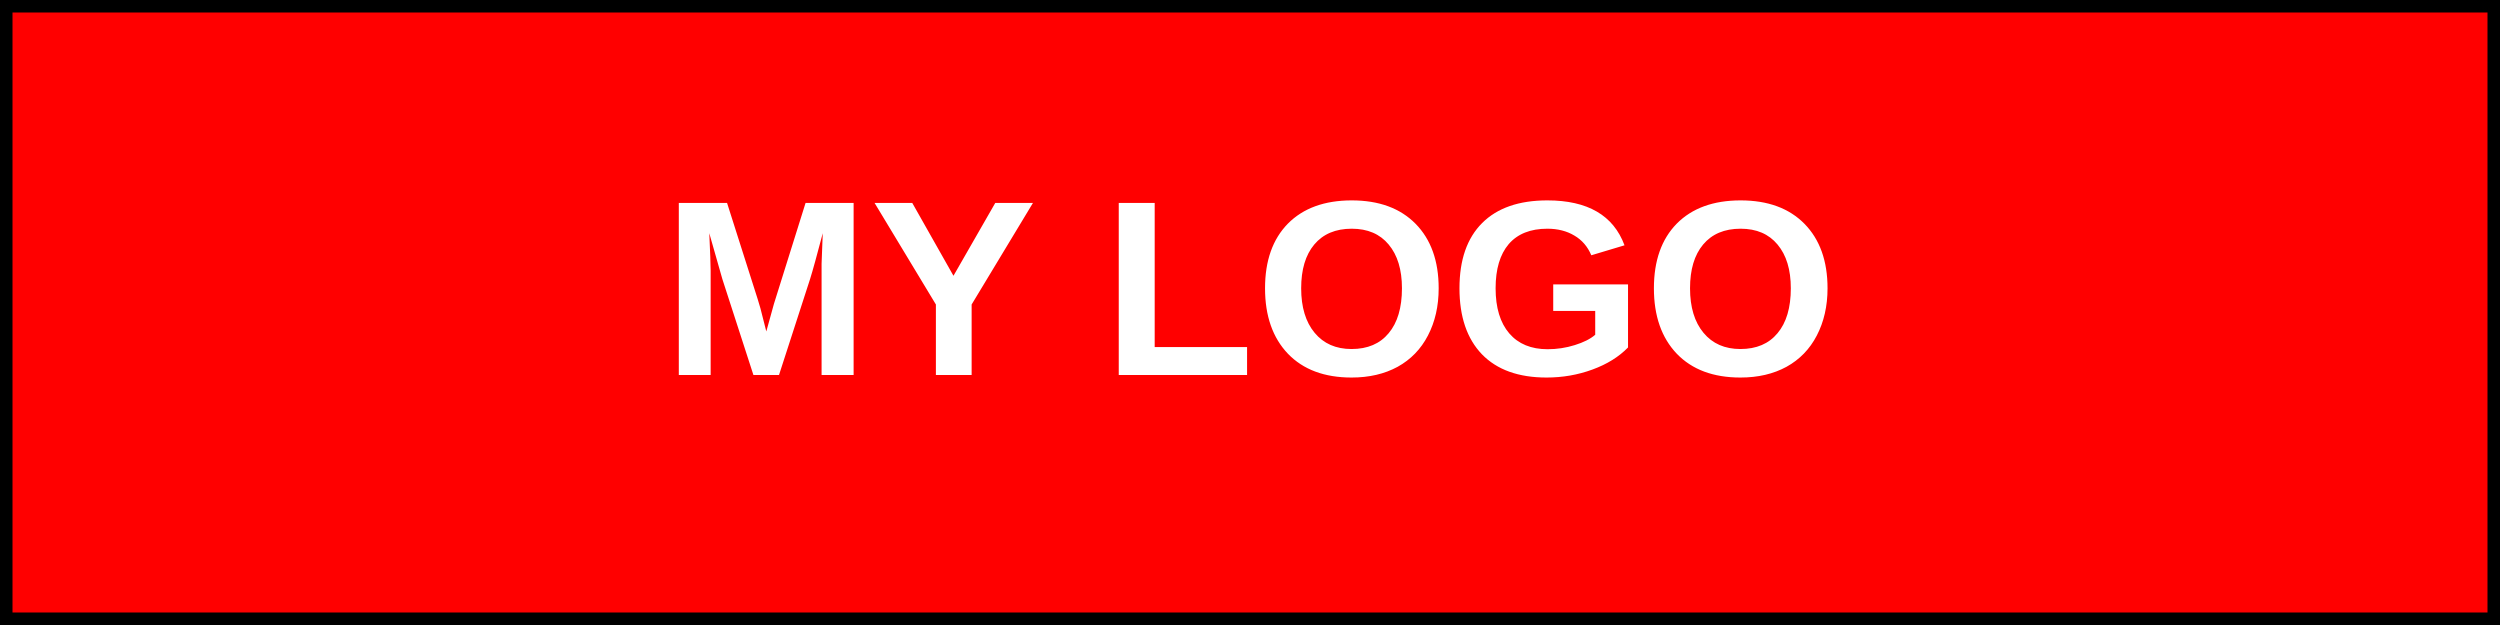
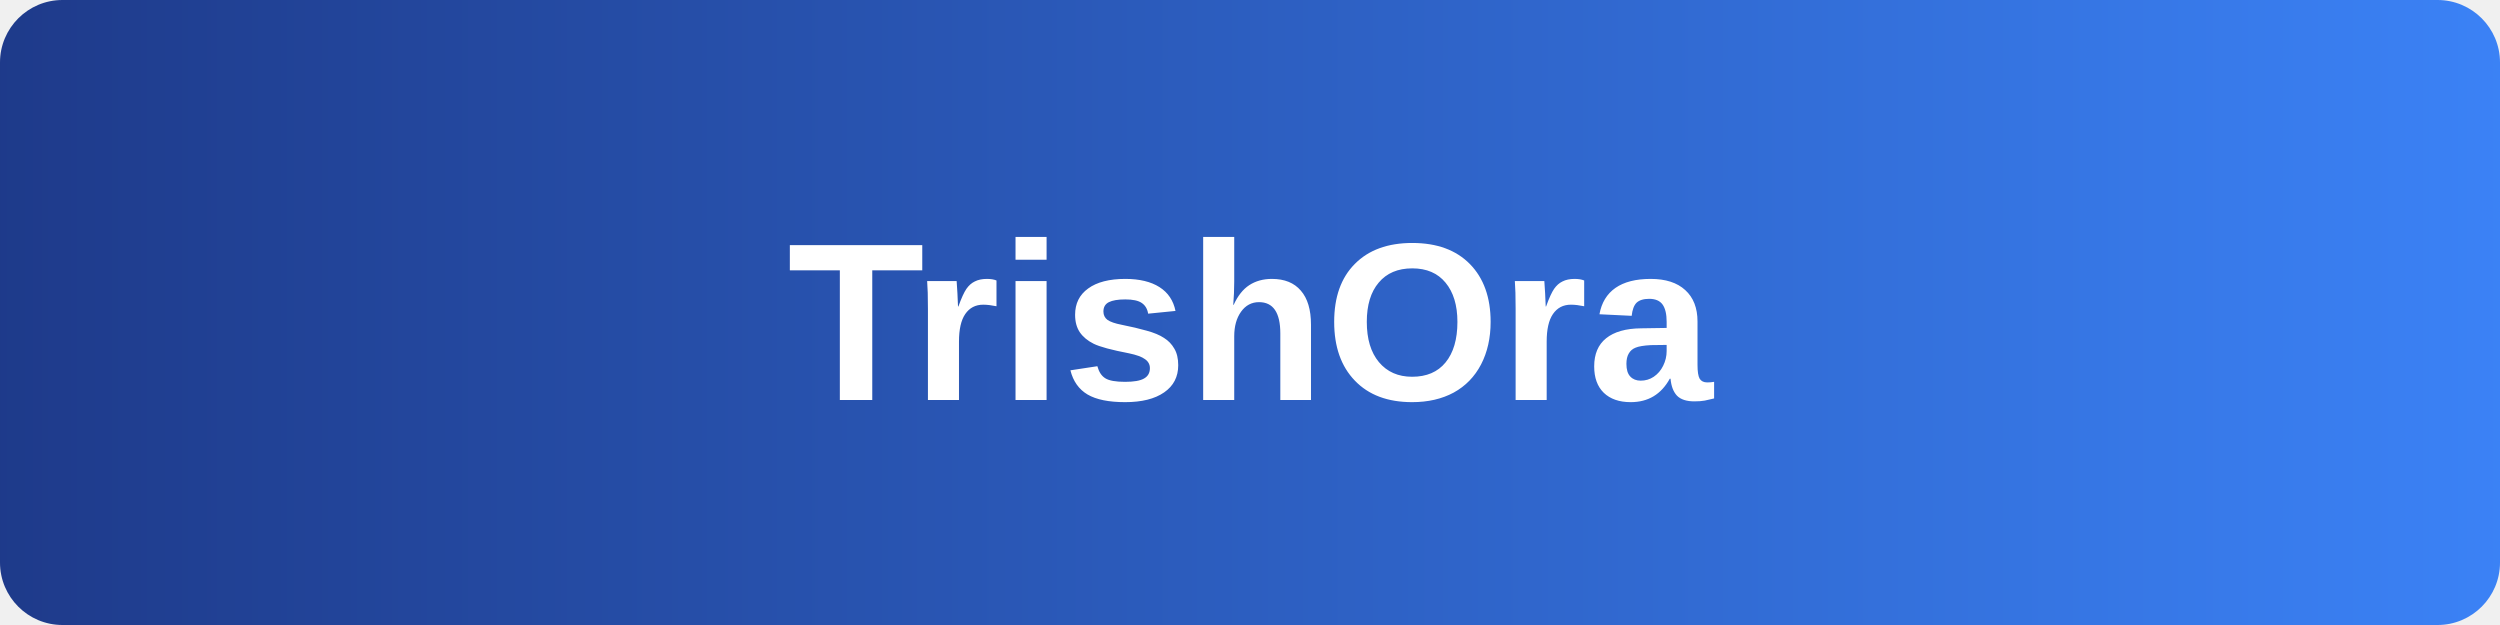
<svg xmlns="http://www.w3.org/2000/svg" width="200" height="50">
-   <rect width="200" height="50" fill="#FF0000" stroke="#000" stroke-width="2" />
-   <text x="100" y="30" font-family="Arial" font-size="20" font-weight="bold" fill="#FFFFFF" text-anchor="middle">MY LOGO</text>
+   <defs>
+     <linearGradient id="grad1" x1="0%" y1="0%" x2="100%" y2="0%">
+       <stop offset="0%" style="stop-color:#1e3a8a;stop-opacity:1" />
+       <stop offset="100%" style="stop-color:#3b82f6;stop-opacity:1" />
+     </linearGradient>
+   </defs>
+   <rect width="200" height="50" fill="url(#grad1)" rx="5" />
+   <text x="100" y="32" font-family="Arial, sans-serif" font-size="18" font-weight="bold" fill="#FFFFFF" text-anchor="middle">TrishOra</text>
</svg>
